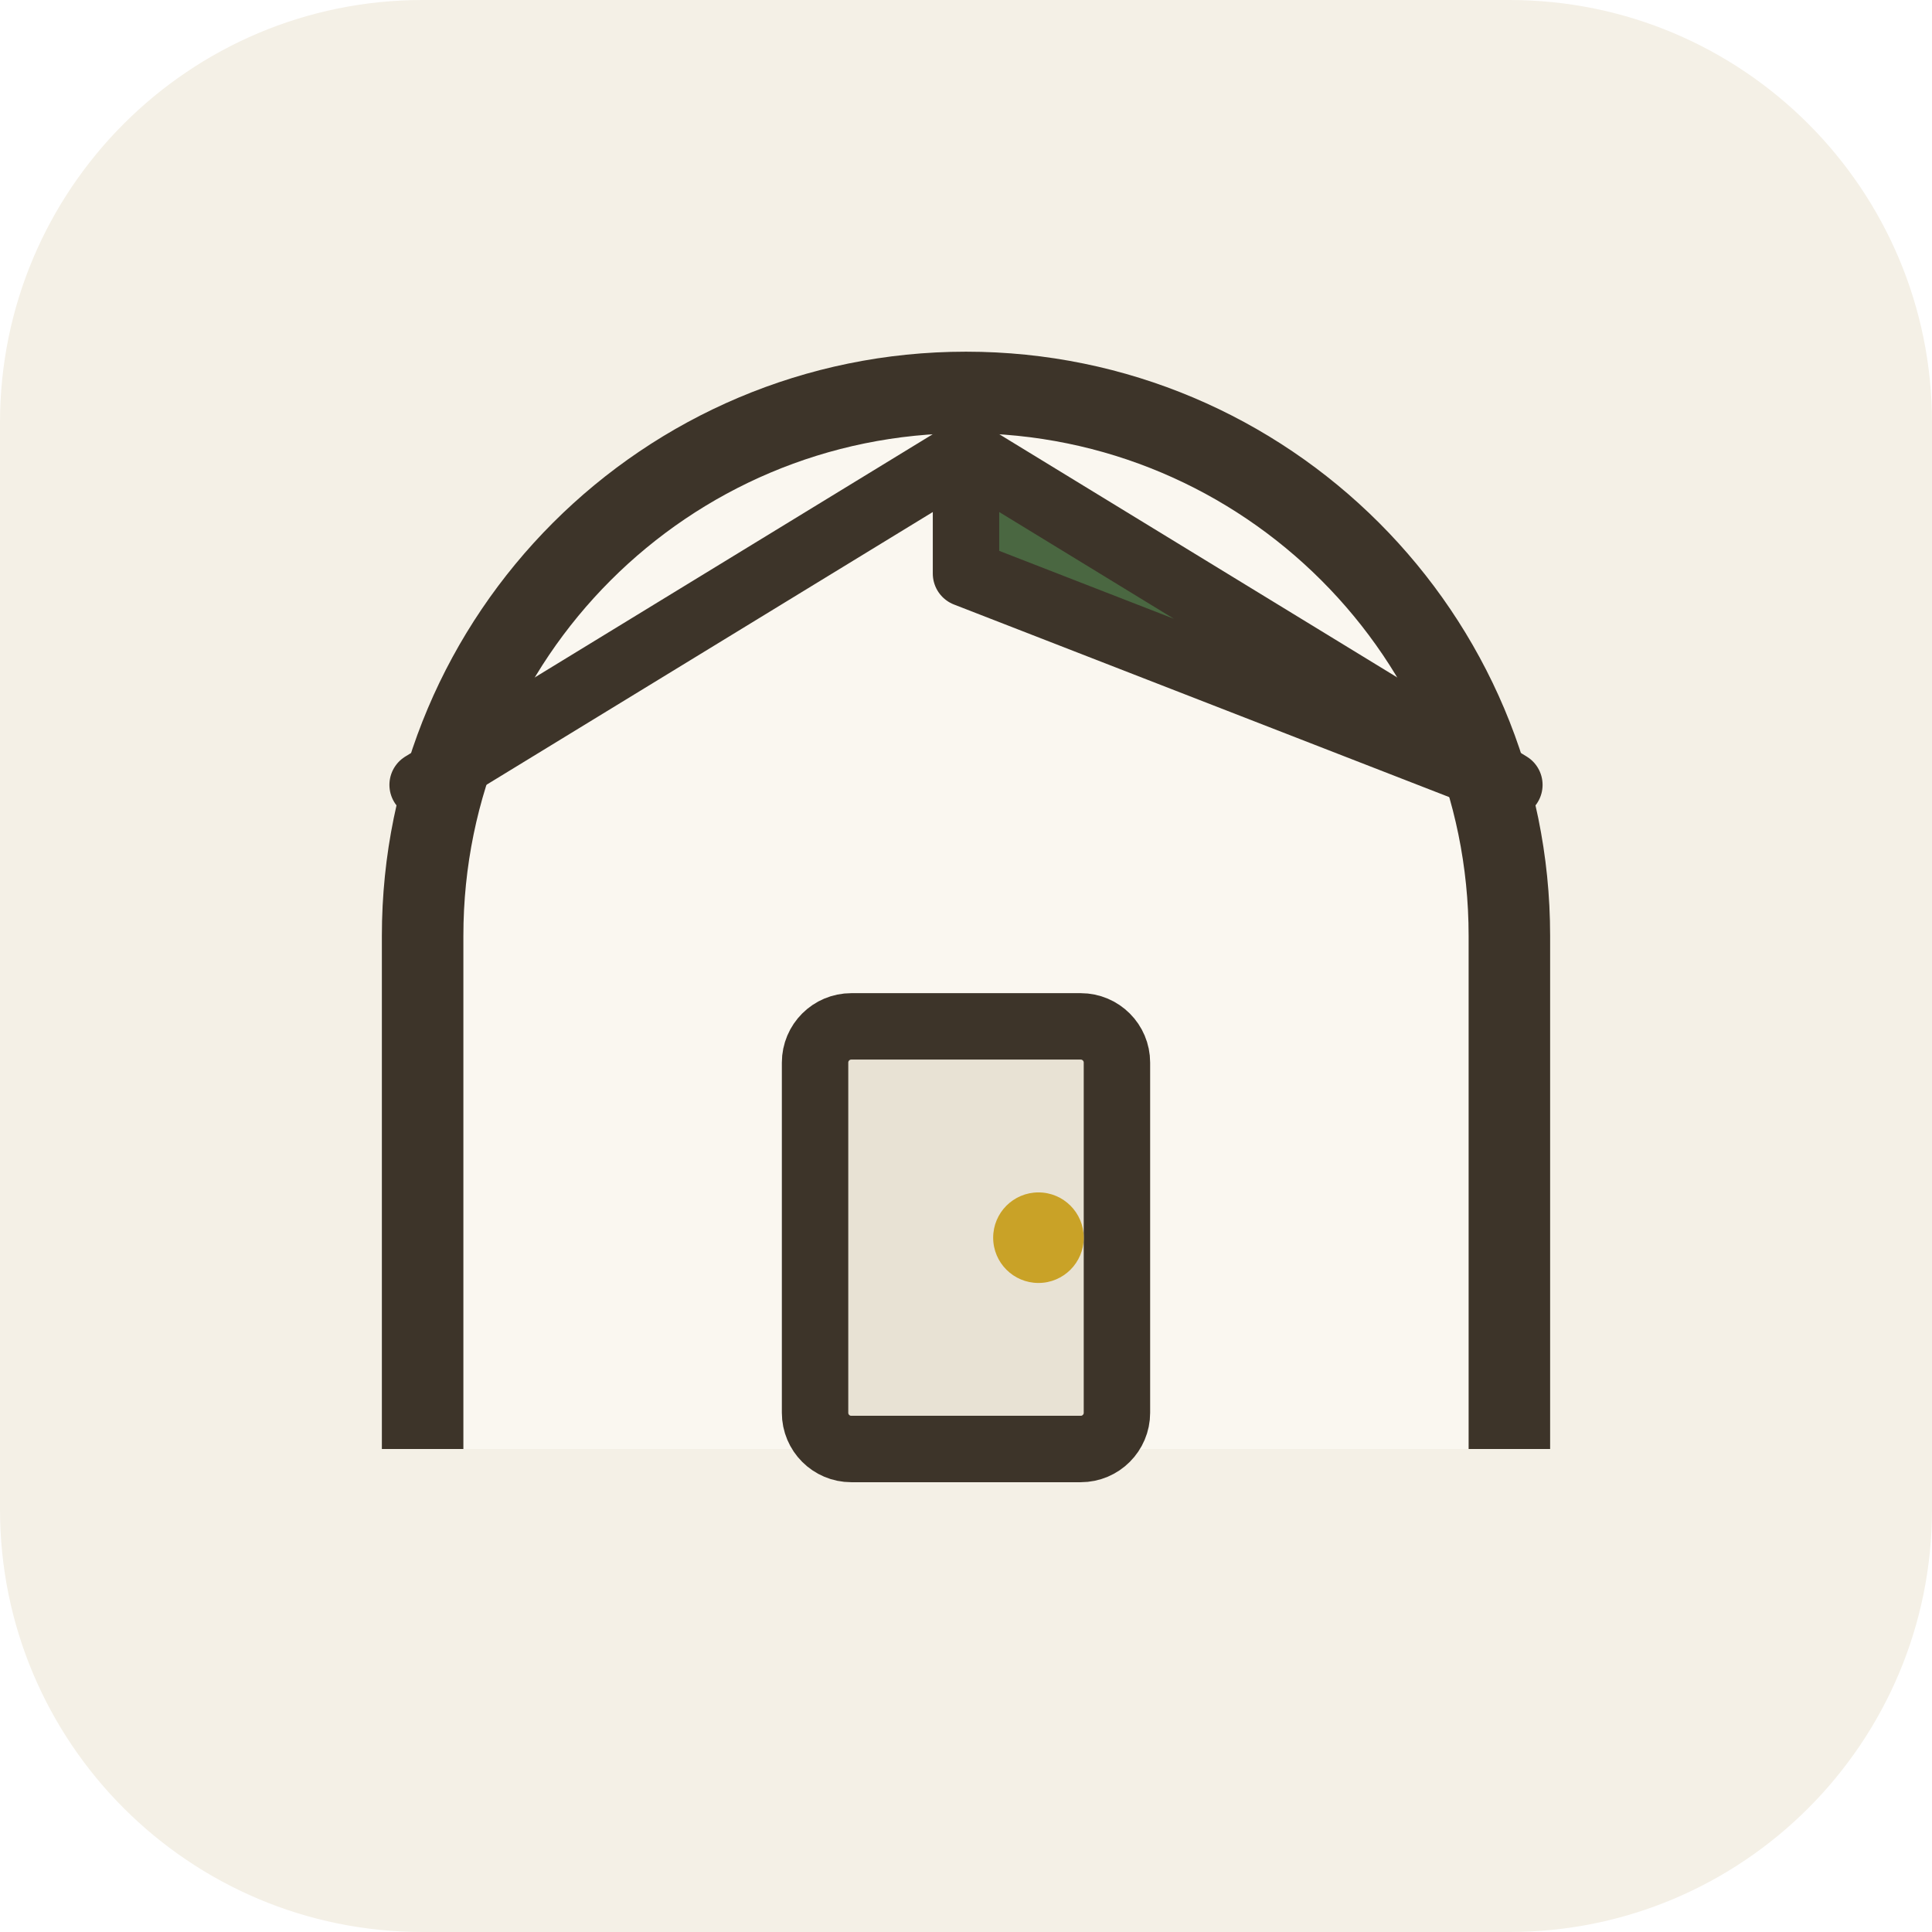
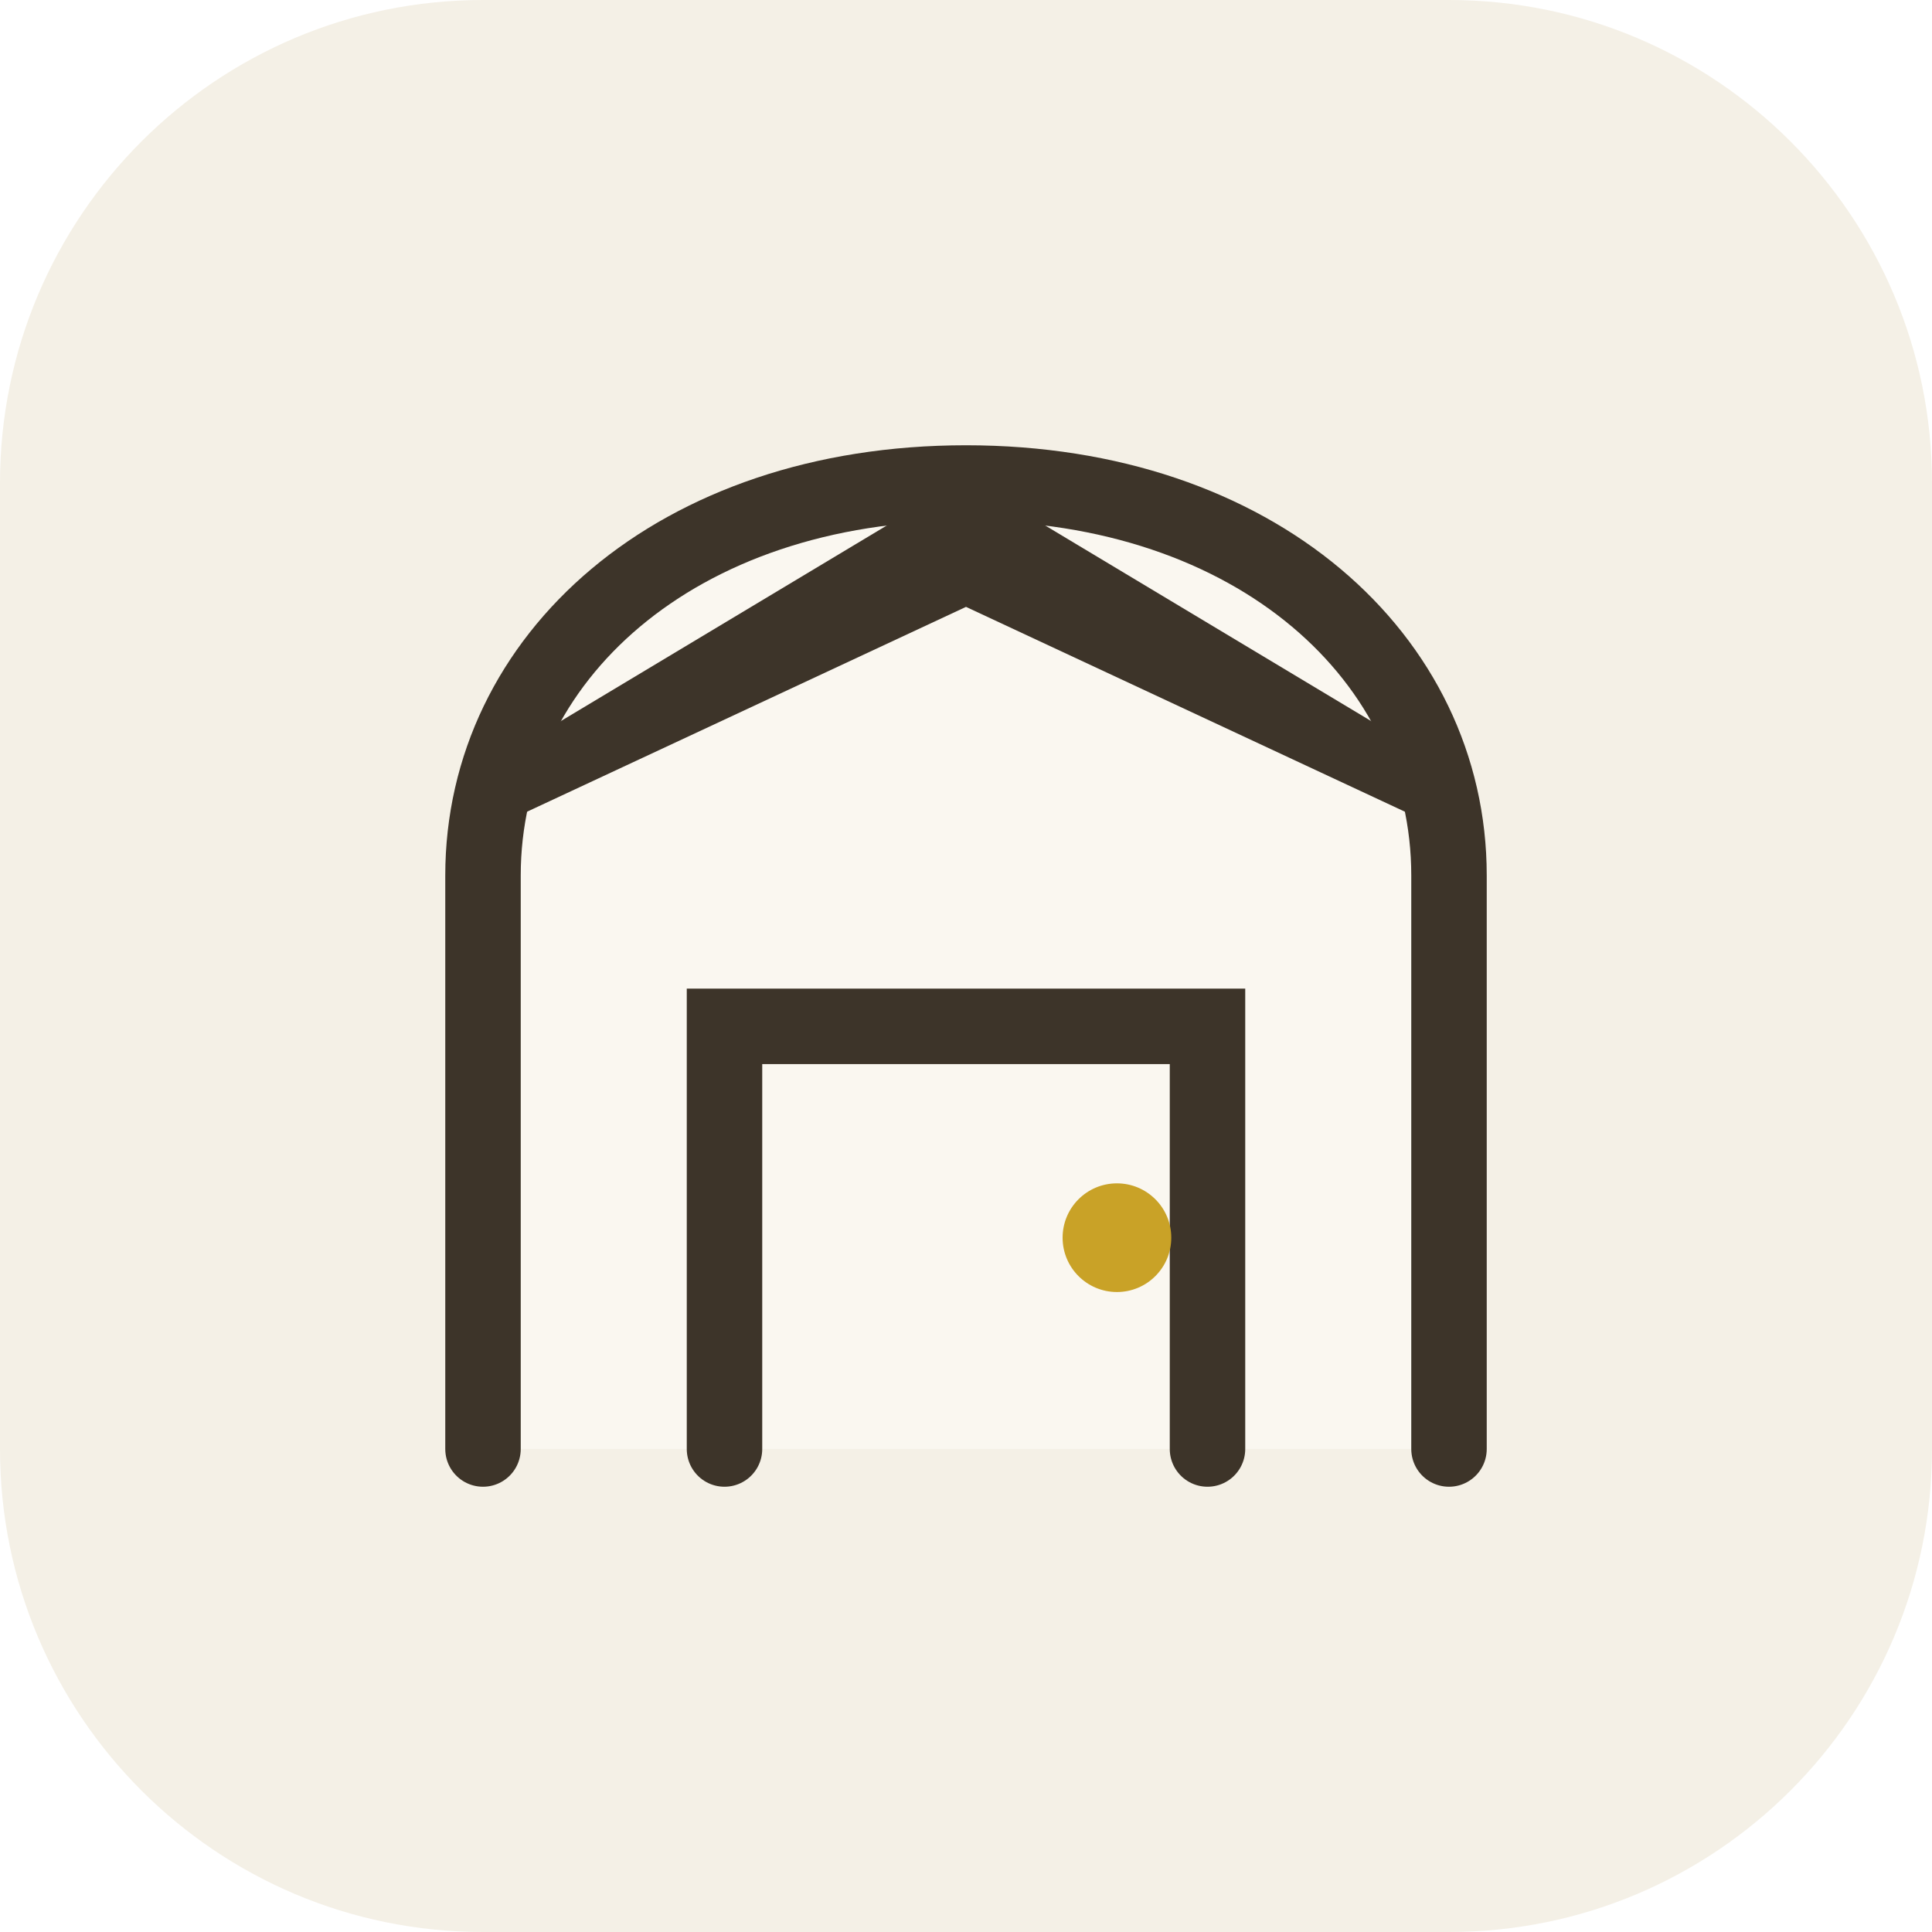
- <svg xmlns="http://www.w3.org/2000/svg" viewBox="0 0 32 32" role="img" aria-label="Simple Property">
-   <rect width="32" height="32" rx="7" fill="#f4f0e6" />
-   <path d="M7 24V15.5a9 9 0 0 1 18 0V24" fill="#faf7f0" stroke="#3d3429" stroke-width="1.35" stroke-linejoin="round" />
-   <path d="M16 7.5 L7 13 l9-5.5 9 5.5-9-3.5z" fill="#4a6741" stroke="#3d3429" stroke-width="1.1" stroke-linejoin="round" />
-   <rect x="13.5" y="17" width="5" height="7" rx="0.6" fill="#e8e2d4" stroke="#3d3429" stroke-width="1.1" />
-   <circle cx="17.2" cy="20.5" r="0.75" fill="#c9a227" />
+ <svg xmlns="http://www.w3.org/2000/svg" viewBox="0 0 32 32" role="img" aria-label="Simple Property Tools">
+   <rect width="32" height="32" rx="8" fill="#f4f0e6" />
+   <path d="M8 24V14.5c0-3.6 3.2-6.5 8-6.5s8 2.9 8 6.5V24" fill="#faf7f0" stroke="#3d3429" stroke-width="1.25" stroke-linecap="round" stroke-linejoin="round" />
+   <path d="M16 8.5 8.5 13 16 9.5 23.5 13 16 8.5z" fill="#4a6741" stroke="#3d3429" stroke-width="1" stroke-linejoin="round" />
+   <path d="M12 24V17h8v7" fill="none" stroke="#3d3429" stroke-width="1.25" stroke-linecap="round" />
+   <circle cx="18.5" cy="20.5" r="0.9" fill="#c9a227" />
</svg>
